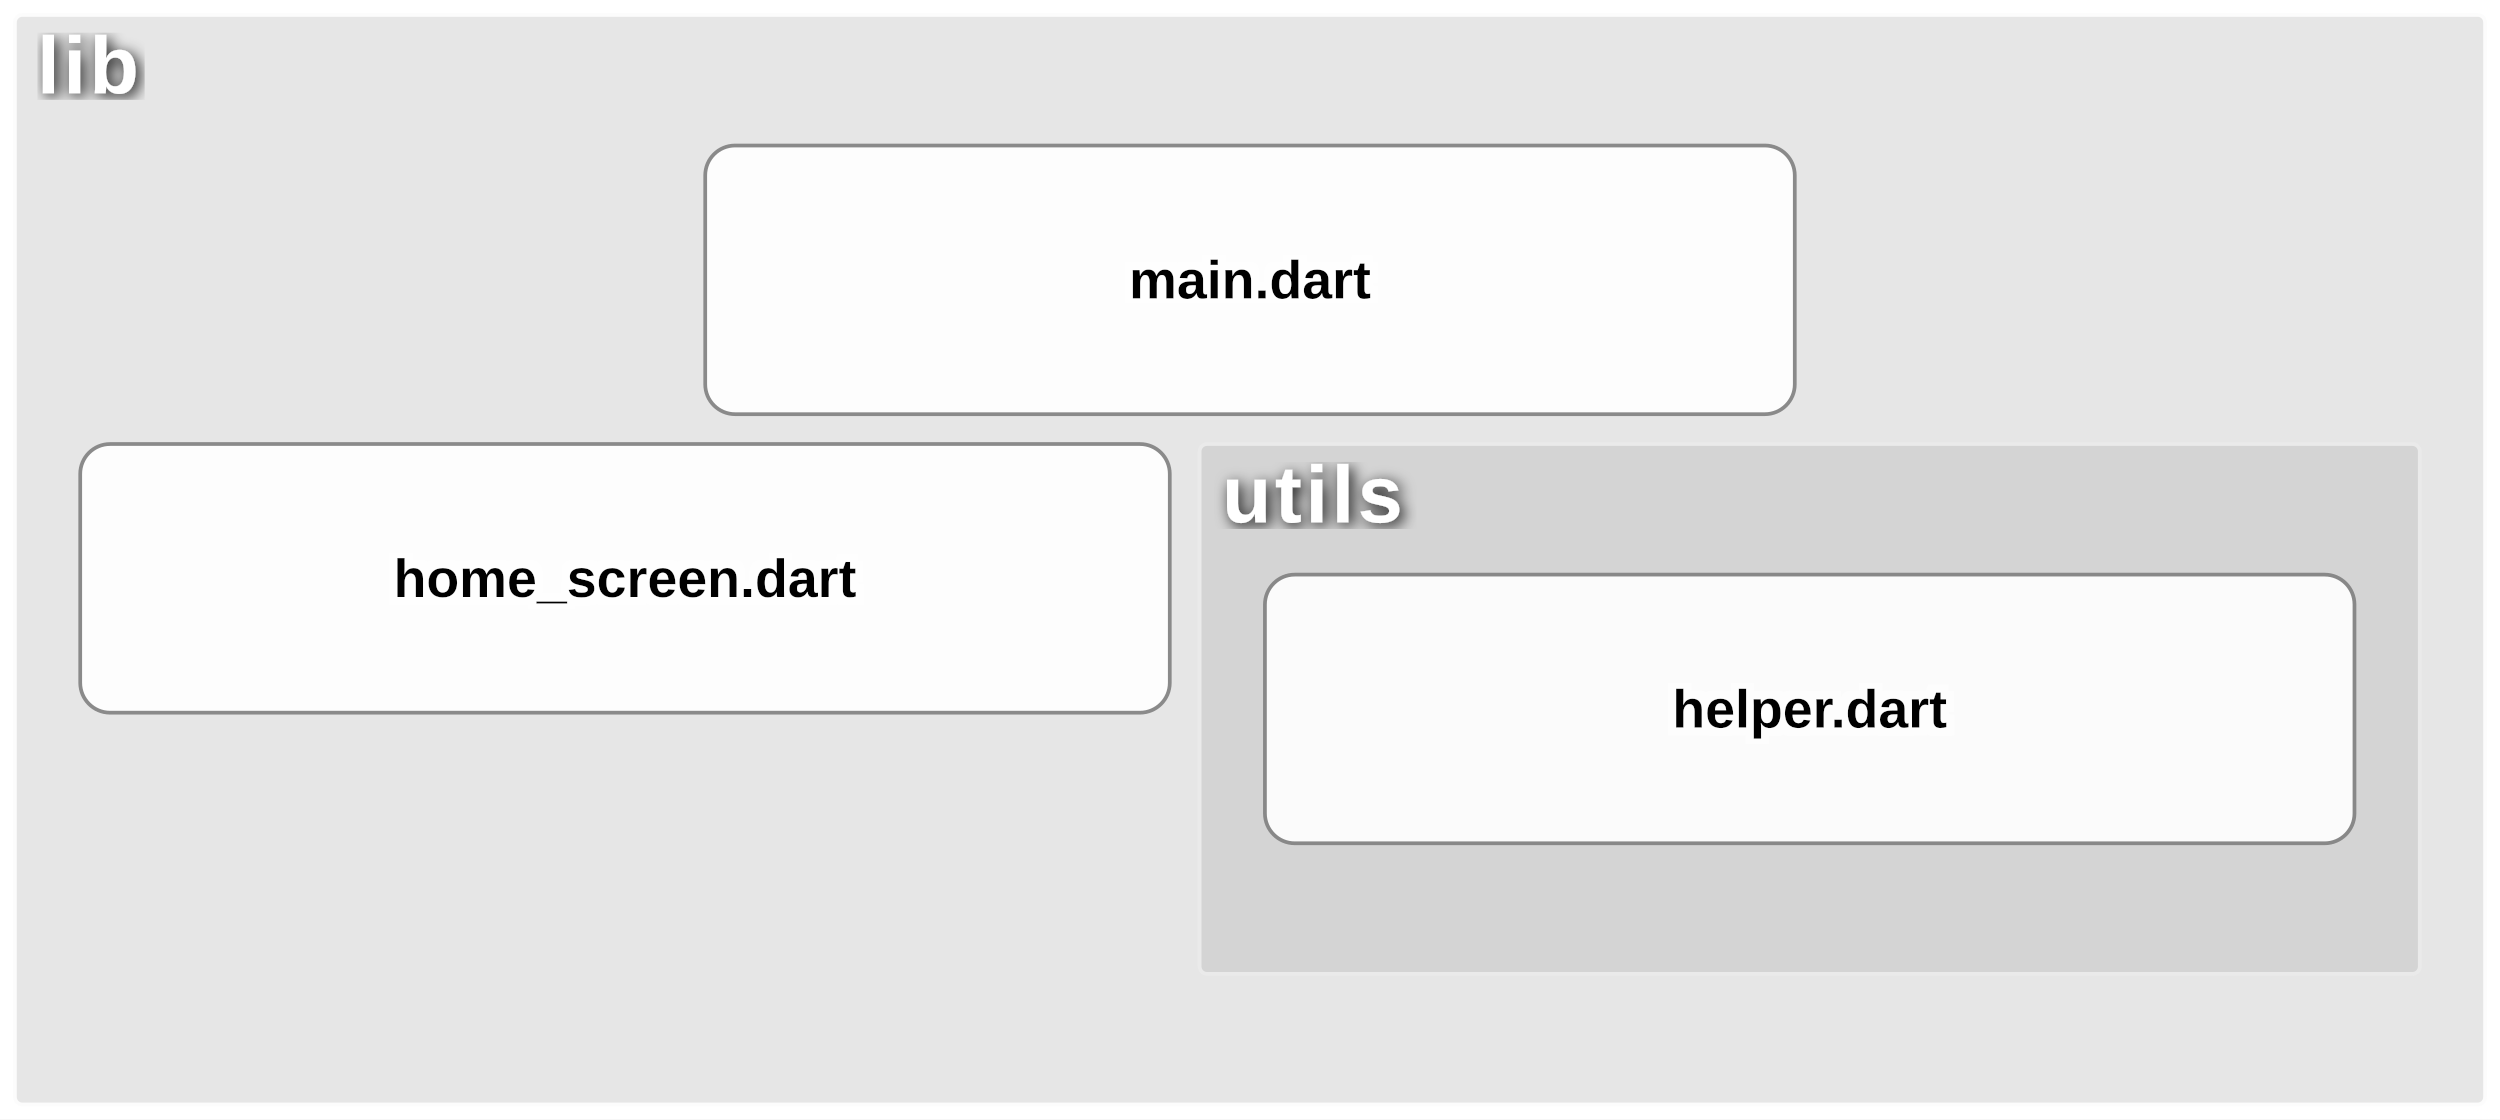
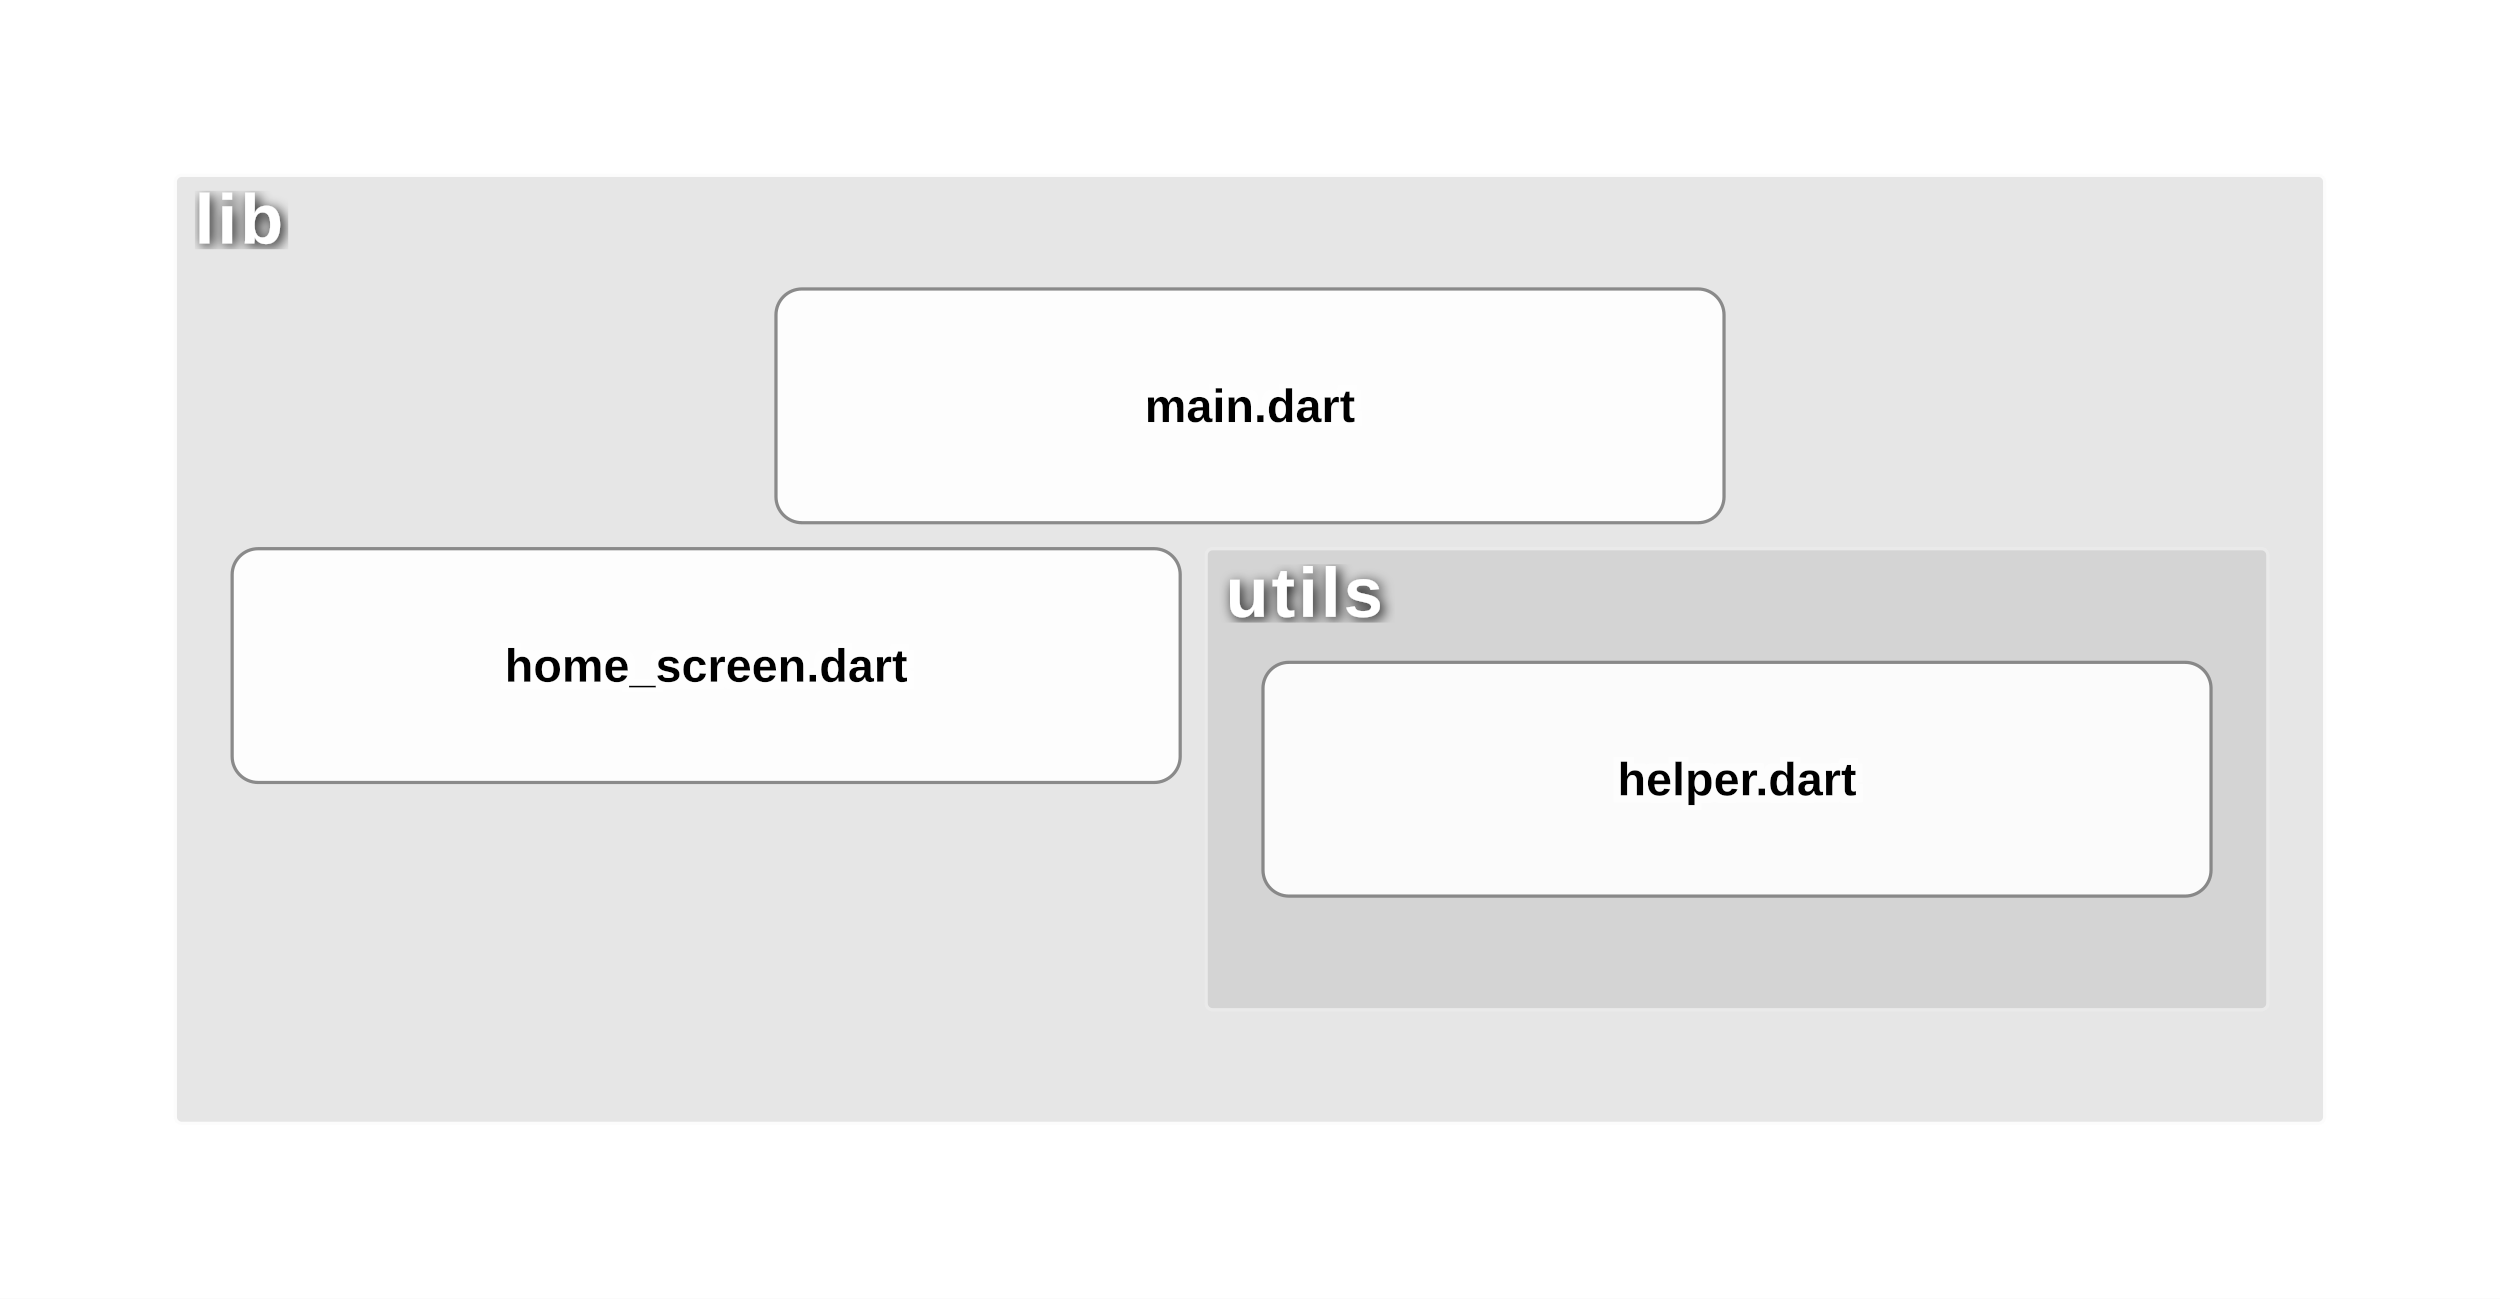
- <svg xmlns="http://www.w3.org/2000/svg" width="670" height="300" font-family="Arial, Helvetica, sans-serif">
+ <svg xmlns="http://www.w3.org/2000/svg" width="770" height="400" viewBox="0 0 770 400" font-family="Arial, Helvetica, sans-serif">
  <style>
    .layerRectangle {
      stroke: black;
      stroke-dasharray: 5,5;
      fill: url('#layers')
    }
    .layerText {
      fill: purple;
      font-size: 150%;
      filter: url(#outlineWhite);
    }
    .nodeFolder {
      fill: #aaaaaa;
      opacity: 0.3;
      stroke: whitesmoke;
    }
    .nodeFile {
      fill: #ffffff;
      opacity: 0.9;
      stroke: gray;
    }
    .nodeFileOrphan {
      fill: #ff6b6b !important;
      opacity: 0.9;
      stroke: gray;
    }
    .folderName {
      font-size: 180%;
      fill : white;
      font-weight: bolder;
      text-anchor: start;
      letter-spacing : 1px;
      dominant-baseline: hanging;
      filter: url(#shadow);
    }
    .nodeName {
      fill : black;
      font-weight: bold;
      text-anchor: middle;
      dominant-baseline: central;
      filter: url(#outlineWhite);
    }
    .line {
      fill : none;
      stroke: #377E22;
      stroke-width: 3;
      opacity: 0.5;
    }
    .line:hover {
      stroke-width: 6;
      opacity: 1;
    }
    .lineOrange {
      fill : none;
      stroke: #F09235;
      stroke-width: 8;
      opacity: 0.5;
    }
    .lineOrange:hover {
      stroke-width: 13;
      opacity: 1;
    }
    .lineRed {
      fill : none;
      stroke: #EB4132;
      stroke-width: 8;
      opacity: 0.5;
    }
    .lineRed:hover {
      stroke-width: 13;
      opacity: 1;
    }
</style>
  <defs id="idSvgDef">
    <linearGradient id="layers" gradientTransform="rotate(90)">
      <stop offset="0%" stop-color="#691872" stop-opacity="0.1" />
      <stop offset="100%" stop-color="#691872" stop-opacity="0.3" />
    </linearGradient>
    <filter id="shadow">
      <feGaussianBlur in="SourceAlpha" stdDeviation="2" />
      <feOffset dx="1" dy="1" result="offsetblur" />
      <feFlood flood-color="black" />
      <feComposite in2="offsetblur" operator="in" />
      <feMerge>
        <feMergeNode />
        <feMergeNode in="SourceGraphic" />
      </feMerge>
    </filter>
    <filter id="outlineWhite">
      <feMorphology in="SourceAlpha" result="DILATED" operator="dilate" radius="2" />
      <feFlood flood-color="white" flood-opacity="0.5" result="WHITE" />
      <feComposite in="WHITE" in2="DILATED" operator="in" result="OUTLINE" />
      <feMerge>
        <feMergeNode in="OUTLINE" />
        <feMergeNode in="SourceGraphic" />
      </feMerge>
    </filter>
    <filter id="outlineBlack">
      <feMorphology in="SourceAlpha" result="DILATED" operator="dilate" radius="2" />
      <feFlood flood-color="black" flood-opacity="0.5" result="BLACK" />
      <feComposite in="BLACK" in2="DILATED" operator="in" result="OUTLINE" />
      <feMerge>
        <feMergeNode in="OUTLINE" />
        <feMergeNode in="SourceGraphic" />
      </feMerge>
    </filter>
    <marker id="lineEnd" viewBox="0 -5 30 10" refX="12" orient="auto">
      <path d="M0,-16L32,0L0,16" fill="#3058FF" opacity="0.67" />
    </marker>
    <marker id="lineStart" viewBox="0 -4 8 8" refX="4" orient="auto">
      <circle cx="4" r="4" fill="#377E22" />
    </marker>
  </defs>
  <rect width="100%" height="100%" fill="white" />
-   <g id="Node_lib">
-     <rect x="4" y="4" width="662" height="292" rx="2" ry="2" class="nodeFolder" />
-     <g id="Node_main.dart">
-       <rect x="189" y="39" width="292" height="72" rx="8" ry="8" class="nodeFile" />
-     </g>
-     <g id="Node_utils">
-       <rect x="321.5" y="119" width="327" height="142" rx="2" ry="2" class="nodeFolder" />
-       <g id="Node_helper.dart">
-         <rect x="339" y="154" width="292" height="72" rx="8" ry="8" class="nodeFile" />
+   <g transform="translate(50, 50)">
+     <g id="Node_lib">
+       <rect x="4" y="4" width="662" height="292" rx="2" ry="2" class="nodeFolder" />
+       <g id="Node_main.dart">
+         <rect x="189" y="39" width="292" height="72" rx="8" ry="8" class="nodeFile" />
+       </g>
+       <g id="Node_utils">
+         <rect x="321.5" y="119" width="327" height="142" rx="2" ry="2" class="nodeFolder" />
+         <g id="Node_helper.dart">
+           <rect x="339" y="154" width="292" height="72" rx="8" ry="8" class="nodeFile" />
+         </g>
+       </g>
+       <g id="Node_home_screen.dart">
+         <rect x="21.5" y="119" width="292" height="72" rx="8" ry="8" class="nodeFile" />
      </g>
    </g>
-     <g id="Node_home_screen.dart">
-       <rect x="21.5" y="119" width="292" height="72" rx="8" ry="8" class="nodeFile" />
-     </g>
-   </g>
-   <g id="Labels_lib">
-     <text class="folderName" x="10" y="10">lib</text>
-     <g id="Labels_main.dart">
-       <text class="nodeName" x="335" y="75" font-size="120%">main.dart</text>
-     </g>
-     <g id="Labels_utils">
-       <text class="folderName" x="327.5" y="125">utils</text>
-       <g id="Labels_helper.dart">
-         <text class="nodeName" x="485" y="190" font-size="120%">helper.dart</text>
+     <g id="Labels_lib">
+       <text class="folderName" x="10" y="10">lib</text>
+       <g id="Labels_main.dart">
+         <text class="nodeName" x="335" y="75" font-size="120%">main.dart</text>
      </g>
-     </g>
-     <g id="Labels_home_screen.dart">
-       <text class="nodeName" x="167.5" y="155" font-size="120%">home_screen.dart</text>
+       <g id="Labels_utils">
+         <text class="folderName" x="327.5" y="125">utils</text>
+         <g id="Labels_helper.dart">
+           <text class="nodeName" x="485" y="190" font-size="120%">helper.dart</text>
+         </g>
+       </g>
+       <g id="Labels_home_screen.dart">
+         <text class="nodeName" x="167.5" y="155" font-size="120%">home_screen.dart</text>
+       </g>
    </g>
  </g>
</svg>
